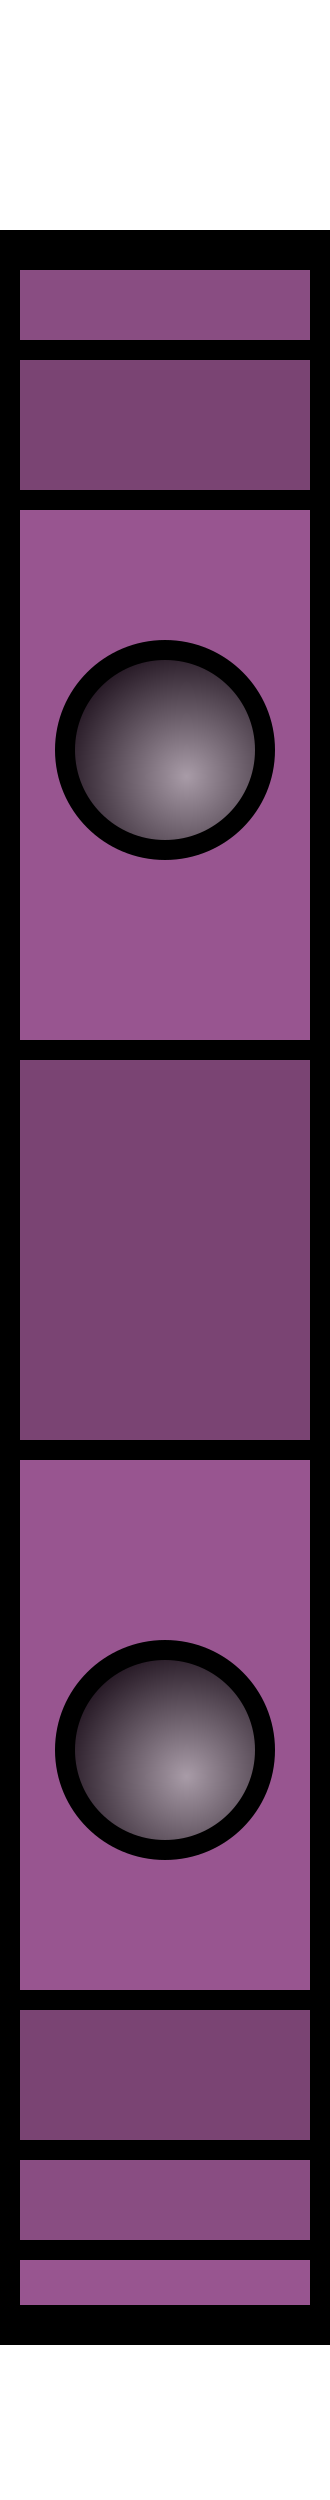
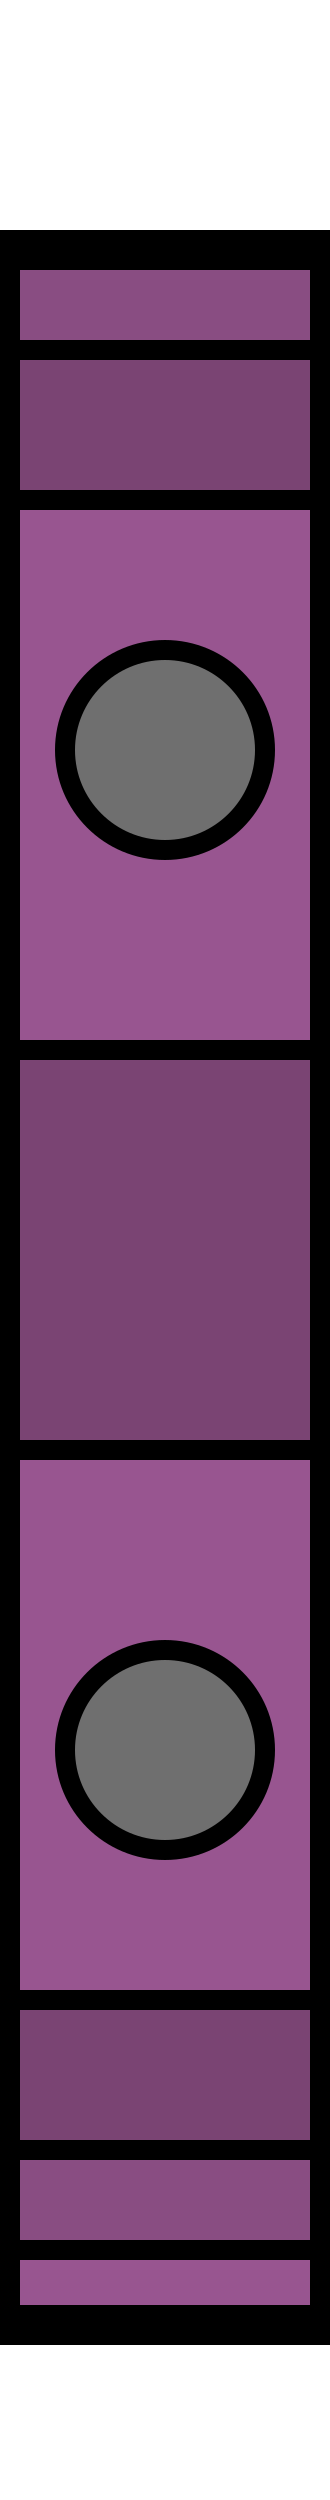
<svg xmlns="http://www.w3.org/2000/svg" viewBox="0 0 6.6 50">
-   <defs>
-     <radialGradient id="BECOV-RSA4-purple-gradient-0" gradientUnits="userSpaceOnUse" cx="46.885" cy="16.687" r="1.319" gradientTransform="matrix(2.008142, 0.0798, -0.085241, 2.032894, -88.99791, -22.13755)">
-       <stop offset="0" style="stop-color: rgb(173, 173, 173);" />
-       <stop offset="1" />
-     </radialGradient>
-     <radialGradient id="BECOV-RSA4-purple-gradient-1" gradientUnits="userSpaceOnUse" cx="46.885" cy="16.687" r="1.319" gradientTransform="matrix(2.008142, 0.0798, -0.085241, 2.032894, -88.99791, -22.13755)">
-       <stop offset="0" style="stop-color: rgb(173, 173, 173);" />
-       <stop offset="1" />
-     </radialGradient>
-   </defs>
  <rect width="6.6" height="41.5" style="stroke-width: 0.4; fill: rgb(152, 85, 144);" y="5" />
  <rect y="45" width="6.6" height="1.5" style="stroke: rgb(0, 0, 0); fill: none; stroke-width: 0.4;" />
  <rect y="5" width="6.6" height="2" style="fill-opacity: 0.1;" />
  <rect y="7" width="6.6" height="3" style="stroke: rgb(0, 0, 0); stroke-width: 0.4; fill-opacity: 0.2;" />
  <rect y="21" width="6.6" height="8" style="stroke: rgb(0, 0, 0); stroke-width: 0.4; fill-opacity: 0.2;" />
  <rect y="40" width="6.6" height="3" style="stroke: rgb(0, 0, 0); stroke-width: 0.4; fill-opacity: 0.2;" />
  <rect class="outline" width="6.6" height="41.5" style="stroke-width: 0.8; stroke: rgb(0, 0, 0); fill: none;" y="5" transform="matrix(1, 0, 0, 1, 0, 0)" />
  <rect y="43" width="6.6" height="2" style="fill-opacity: 0.1;" />
-   <g>
-     <ellipse cx="3.3" cy="15" rx="2" ry="2" style="fill: url(#BECOV-RSA4-purple-gradient-0); fill-opacity: 0.8;" />
-     <ellipse cx="3.3" cy="15" rx="2" ry="2" style="fill-opacity: 0.8; stroke: rgb(0, 0, 0); stroke-width: 0.4; fill: none;" />
-   </g>
-   <g transform="matrix(1, 0, 0, 1, 0, 20)">
-     <ellipse cx="3.3" cy="15" rx="2" ry="2" style="fill: url(#BECOV-RSA4-purple-gradient-1); fill-opacity: 0.8;" />
-     <ellipse cx="3.3" cy="15" rx="2" ry="2" style="fill-opacity: 0.8; stroke: rgb(0, 0, 0); stroke-width: 0.4; fill: none;" />
-   </g>
+   <ellipse cx="3.3" cy="15" rx="2" ry="2" style="stroke: rgb(0, 0, 0); stroke-width: 0.4; fill: rgb(111, 111, 111);" />
+   <ellipse cx="3.3" cy="35" rx="2" ry="2" style="stroke: rgb(0, 0, 0); stroke-width: 0.4; fill: rgb(111, 111, 111);" />
</svg>
